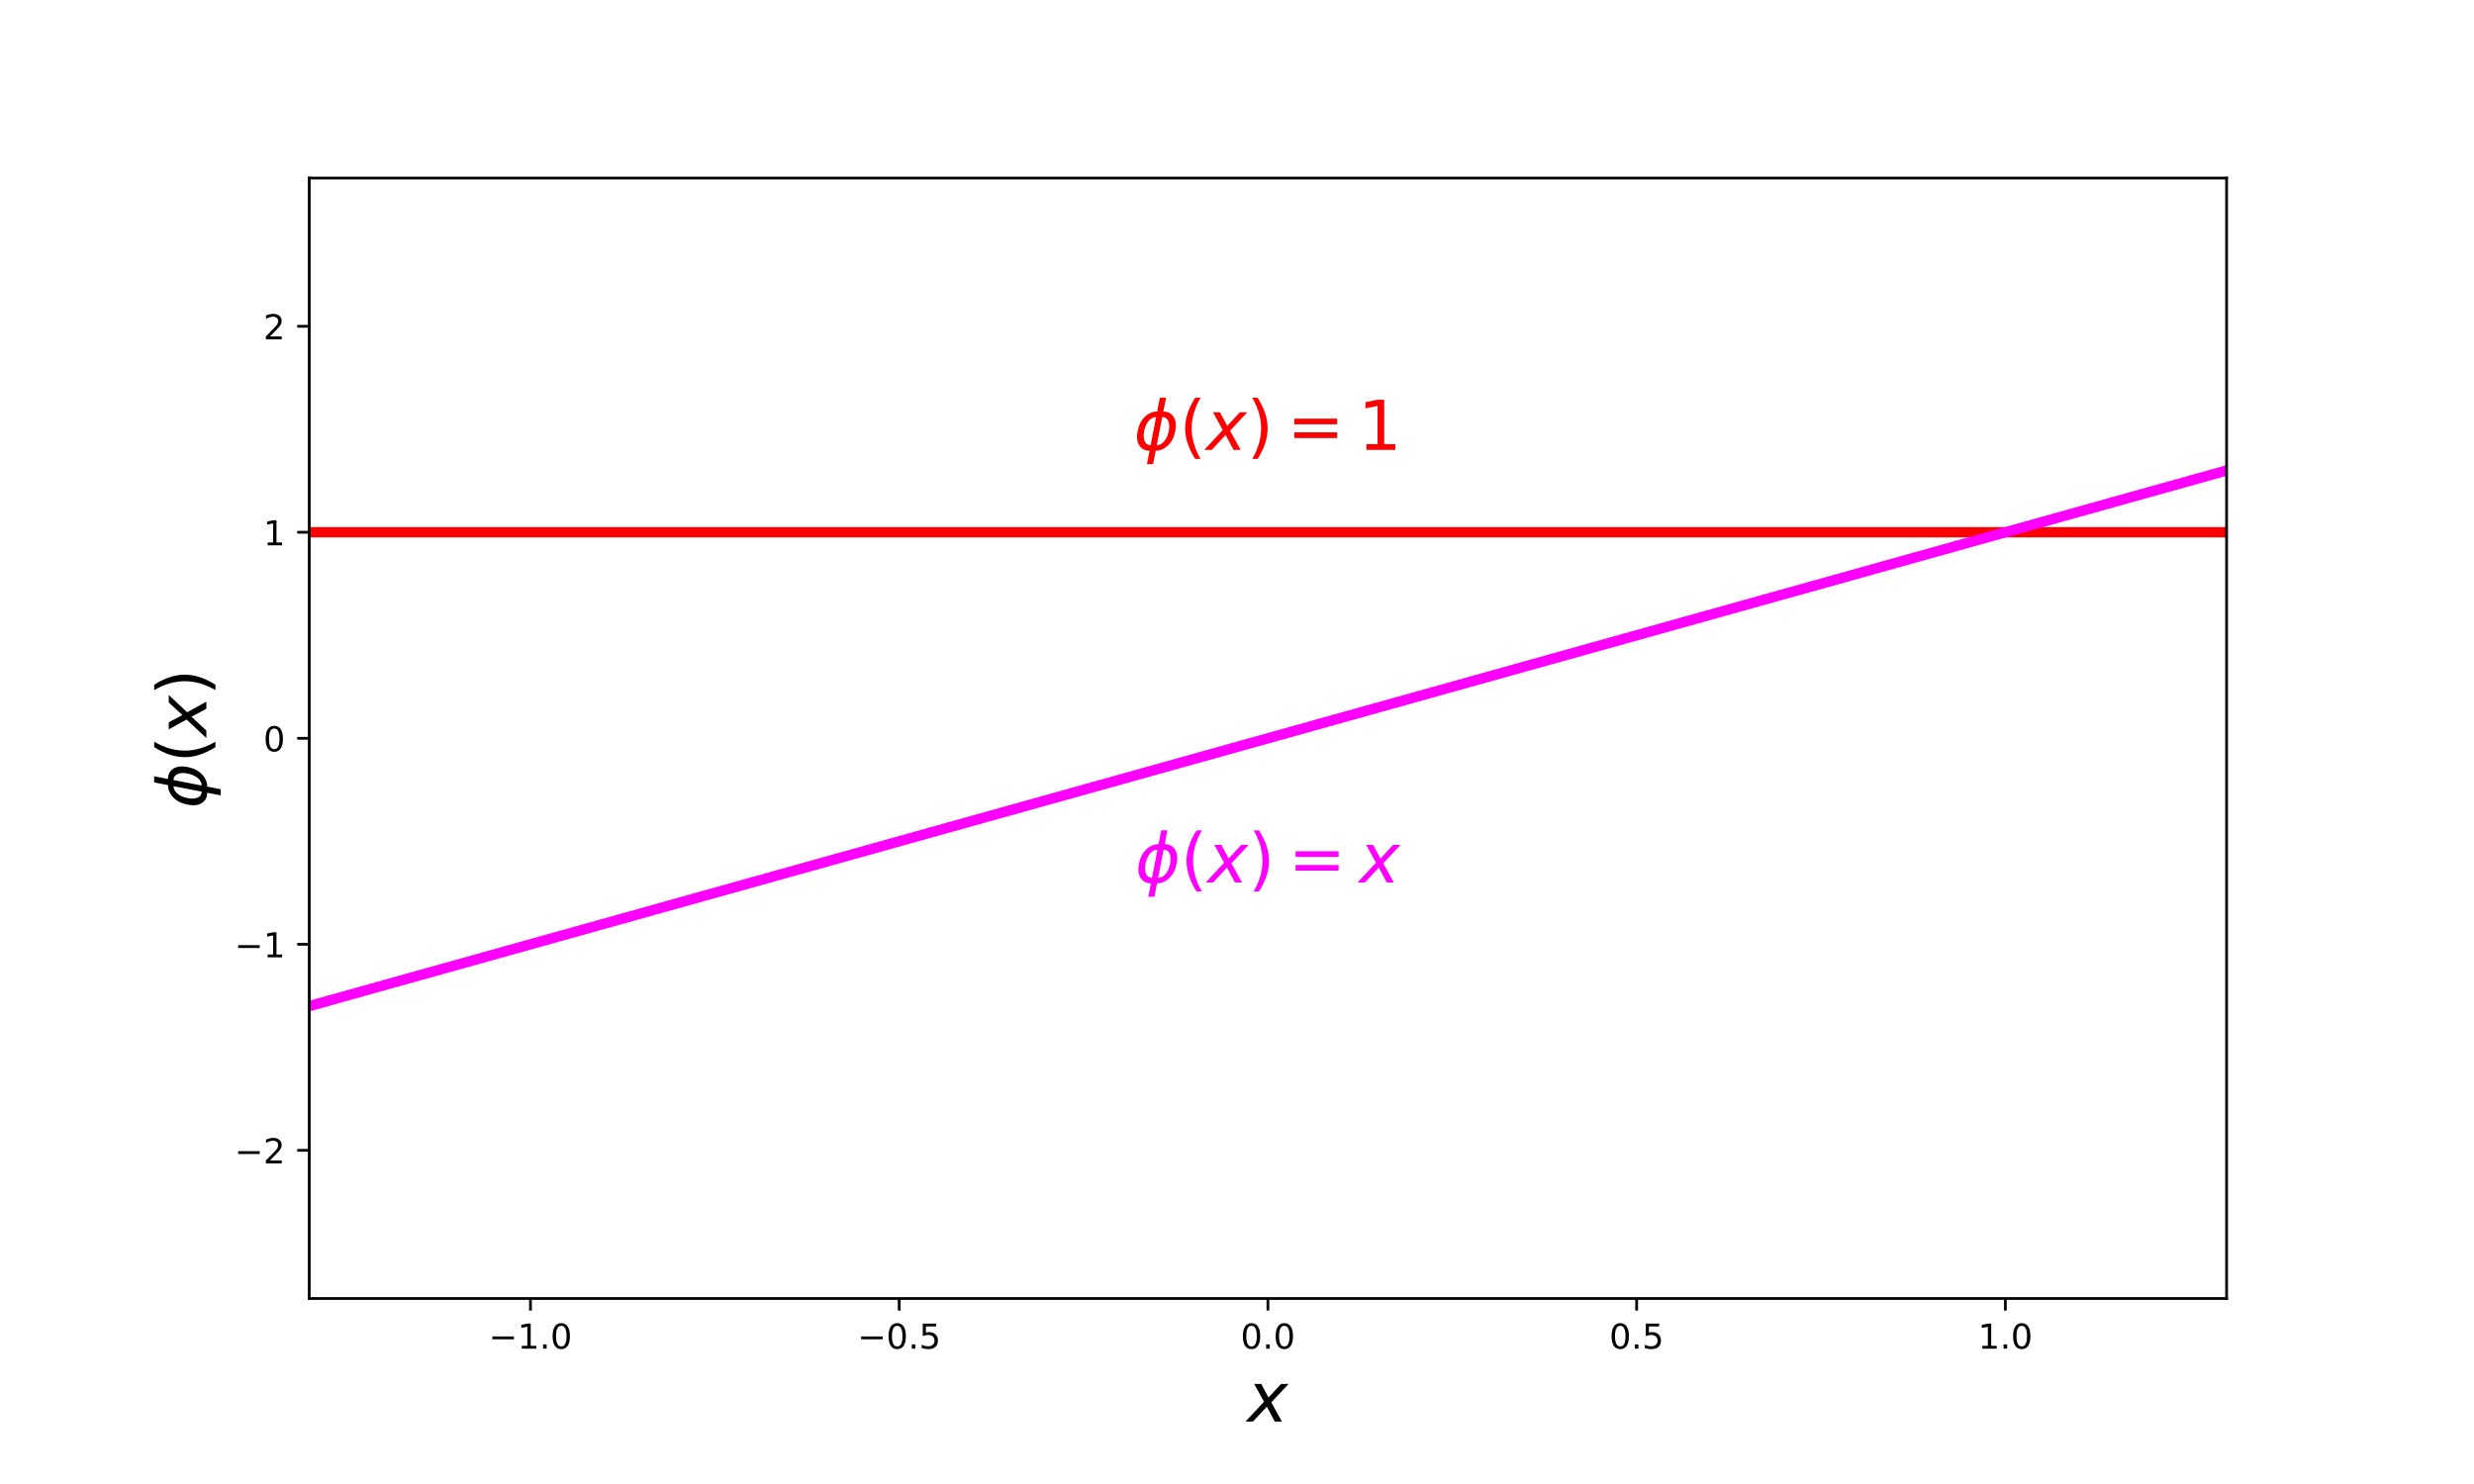
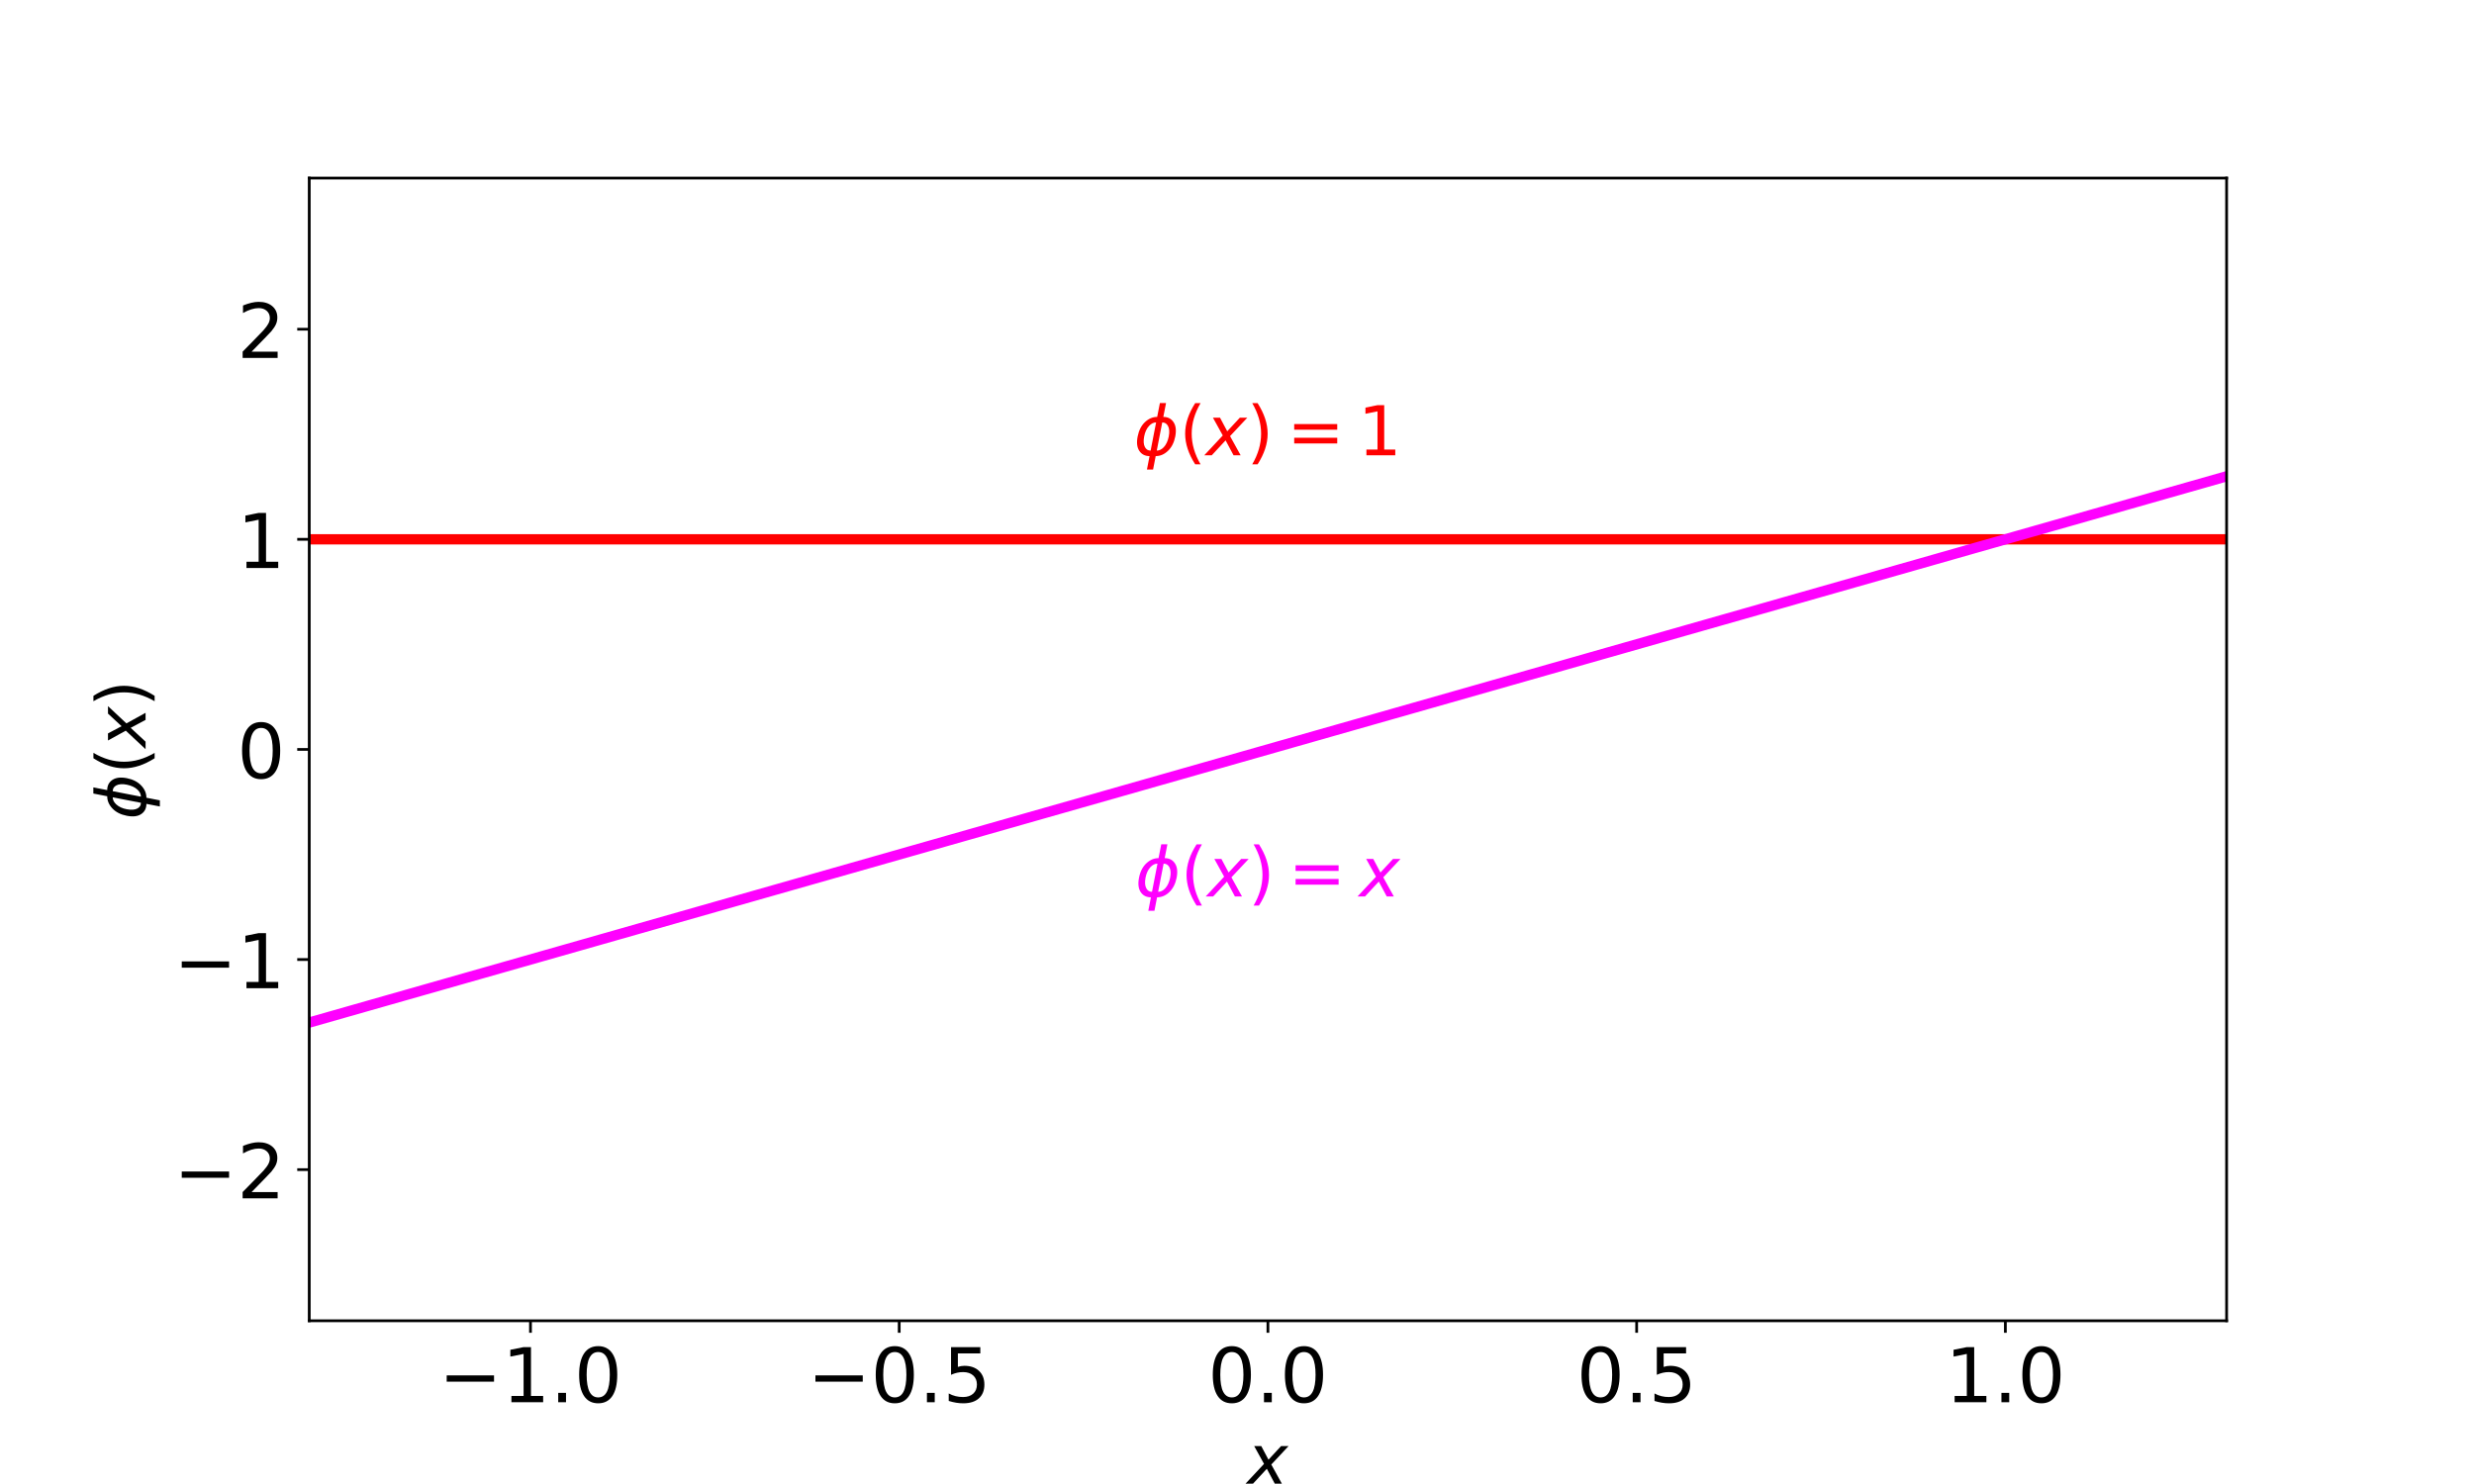
- <svg xmlns="http://www.w3.org/2000/svg" xmlns:xlink="http://www.w3.org/1999/xlink" height="432pt" version="1.1" viewBox="0 0 720 432" width="720pt">
+ <svg xmlns="http://www.w3.org/2000/svg" xmlns:xlink="http://www.w3.org/1999/xlink" width="720pt" height="432pt" viewBox="0 0 720 432" version="1.1">
  <defs>
-     <style type="text/css">
- *{stroke-linecap:butt;stroke-linejoin:round;}
-   </style>
+     <style type="text/css">*{stroke-linejoin: round; stroke-linecap: butt}</style>
  </defs>
  <g id="figure_1">
    <g id="patch_1">
-       <path d="M 0 432  L 720 432  L 720 0  L 0 0  z " style="fill:none;" />
+       <path d="M 0 432  L 720 432  L 720 0  L 0 0  L 0 432  z " style="fill: none" />
    </g>
    <g id="axes_1">
      <g id="patch_2">
-         <path d="M 90 378  L 648 378  L 648 51.84  L 90 51.84  z " style="fill:none;" />
+         <path d="M 90 384.48  L 648 384.48  L 648 51.84  L 90 51.84  L 90 384.48  z " style="fill: none" />
      </g>
      <g id="matplotlib.axis_1">
        <g id="xtick_1">
          <g id="line2d_1">
            <defs>
-               <path d="M 0 0  L 0 3.5  " id="m9b4194f3f8" style="stroke:#000000;stroke-width:0.8;" />
-             </defs>
-             <g>
-               <use style="stroke:#000000;stroke-width:0.8;" x="154.385" xlink:href="#m9b4194f3f8" y="378" />
+               <path id="m52795fb87f" d="M 0 0  L 0 3.5  " style="stroke: #000000; stroke-width: 0.8" />
+             </defs>
+             <g>
+               <use xlink:href="#m52795fb87f" x="154.385" y="384.48" style="stroke: #000000; stroke-width: 0.8" />
            </g>
          </g>
          <g id="text_1">
-             <defs>
-               <path d="M 10.594 35.5  L 73.188 35.5  L 73.188 27.203  L 10.594 27.203  z " id="DejaVuSans-8722" />
-               <path d="M 12.406 8.297  L 28.516 8.297  L 28.516 63.922  L 10.984 60.406  L 10.984 69.391  L 28.422 72.906  L 38.281 72.906  L 38.281 8.297  L 54.391 8.297  L 54.391 0  L 12.406 0  z " id="DejaVuSans-49" />
-               <path d="M 10.688 12.406  L 21 12.406  L 21 0  L 10.688 0  z " id="DejaVuSans-46" />
-               <path d="M 31.781 66.406  Q 24.172 66.406 20.328 58.906  Q 16.5 51.422 16.5 36.375  Q 16.5 21.391 20.328 13.891  Q 24.172 6.391 31.781 6.391  Q 39.453 6.391 43.281 13.891  Q 47.125 21.391 47.125 36.375  Q 47.125 51.422 43.281 58.906  Q 39.453 66.406 31.781 66.406  z M 31.781 74.219  Q 44.047 74.219 50.516 64.516  Q 56.984 54.828 56.984 36.375  Q 56.984 17.969 50.516 8.266  Q 44.047 -1.422 31.781 -1.422  Q 19.531 -1.422 13.062 8.266  Q 6.594 17.969 6.594 36.375  Q 6.594 54.828 13.062 64.516  Q 19.531 74.219 31.781 74.219  z " id="DejaVuSans-48" />
-             </defs>
-             <g transform="translate(142.2432 392.5984)scale(0.1 -0.1)">
-               <use xlink:href="#DejaVuSans-8722" />
-               <use x="83.789" xlink:href="#DejaVuSans-49" />
-               <use x="147.412" xlink:href="#DejaVuSans-46" />
-               <use x="179.199" xlink:href="#DejaVuSans-48" />
+             <g transform="translate(127.6735 408.1966) scale(0.22 -0.22)">
+               <defs>
+                 <path id="DejaVuSans-2212" d="M 678 2272  L 4684 2272  L 4684 1741  L 678 1741  L 678 2272  z " transform="scale(0.015625)" />
+                 <path id="DejaVuSans-31" d="M 794 531  L 1825 531  L 1825 4091  L 703 3866  L 703 4441  L 1819 4666  L 2450 4666  L 2450 531  L 3481 531  L 3481 0  L 794 0  L 794 531  z " transform="scale(0.015625)" />
+                 <path id="DejaVuSans-2e" d="M 684 794  L 1344 794  L 1344 0  L 684 0  L 684 794  z " transform="scale(0.015625)" />
+                 <path id="DejaVuSans-30" d="M 2034 4250  Q 1547 4250 1301 3770  Q 1056 3291 1056 2328  Q 1056 1369 1301 889  Q 1547 409 2034 409  Q 2525 409 2770 889  Q 3016 1369 3016 2328  Q 3016 3291 2770 3770  Q 2525 4250 2034 4250  z M 2034 4750  Q 2819 4750 3233 4129  Q 3647 3509 3647 2328  Q 3647 1150 3233 529  Q 2819 -91 2034 -91  Q 1250 -91 836 529  Q 422 1150 422 2328  Q 422 3509 836 4129  Q 1250 4750 2034 4750  z " transform="scale(0.015625)" />
+               </defs>
+               <use xlink:href="#DejaVuSans-2212" />
+               <use xlink:href="#DejaVuSans-31" transform="translate(83.78906 0)" />
+               <use xlink:href="#DejaVuSans-2e" transform="translate(147.4121 0)" />
+               <use xlink:href="#DejaVuSans-30" transform="translate(179.1992 0)" />
            </g>
          </g>
        </g>
        <g id="xtick_2">
          <g id="line2d_2">
            <g>
-               <use style="stroke:#000000;stroke-width:0.8;" x="261.692" xlink:href="#m9b4194f3f8" y="378" />
+               <use xlink:href="#m52795fb87f" x="261.692" y="384.48" style="stroke: #000000; stroke-width: 0.8" />
            </g>
          </g>
          <g id="text_2">
-             <defs>
-               <path d="M 10.797 72.906  L 49.516 72.906  L 49.516 64.594  L 19.828 64.594  L 19.828 46.734  Q 21.969 47.469 24.109 47.828  Q 26.266 48.188 28.422 48.188  Q 40.625 48.188 47.75 41.5  Q 54.891 34.812 54.891 23.391  Q 54.891 11.625 47.562 5.094  Q 40.234 -1.422 26.906 -1.422  Q 22.312 -1.422 17.547 -0.641  Q 12.797 0.141 7.719 1.703  L 7.719 11.625  Q 12.109 9.234 16.797 8.062  Q 21.484 6.891 26.703 6.891  Q 35.156 6.891 40.078 11.328  Q 45.016 15.766 45.016 23.391  Q 45.016 31 40.078 35.438  Q 35.156 39.891 26.703 39.891  Q 22.75 39.891 18.812 39.016  Q 14.891 38.141 10.797 36.281  z " id="DejaVuSans-53" />
-             </defs>
-             <g transform="translate(249.5509 392.5984)scale(0.1 -0.1)">
-               <use xlink:href="#DejaVuSans-8722" />
-               <use x="83.789" xlink:href="#DejaVuSans-48" />
-               <use x="147.412" xlink:href="#DejaVuSans-46" />
-               <use x="179.199" xlink:href="#DejaVuSans-53" />
+             <g transform="translate(234.9812 408.1966) scale(0.22 -0.22)">
+               <defs>
+                 <path id="DejaVuSans-35" d="M 691 4666  L 3169 4666  L 3169 4134  L 1269 4134  L 1269 2991  Q 1406 3038 1543 3061  Q 1681 3084 1819 3084  Q 2600 3084 3056 2656  Q 3513 2228 3513 1497  Q 3513 744 3044 326  Q 2575 -91 1722 -91  Q 1428 -91 1123 -41  Q 819 9 494 109  L 494 744  Q 775 591 1075 516  Q 1375 441 1709 441  Q 2250 441 2565 725  Q 2881 1009 2881 1497  Q 2881 1984 2565 2268  Q 2250 2553 1709 2553  Q 1456 2553 1204 2497  Q 953 2441 691 2322  L 691 4666  z " transform="scale(0.015625)" />
+               </defs>
+               <use xlink:href="#DejaVuSans-2212" />
+               <use xlink:href="#DejaVuSans-30" transform="translate(83.78906 0)" />
+               <use xlink:href="#DejaVuSans-2e" transform="translate(147.4121 0)" />
+               <use xlink:href="#DejaVuSans-35" transform="translate(179.1992 0)" />
            </g>
          </g>
        </g>
        <g id="xtick_3">
          <g id="line2d_3">
            <g>
-               <use style="stroke:#000000;stroke-width:0.8;" x="369" xlink:href="#m9b4194f3f8" y="378" />
+               <use xlink:href="#m52795fb87f" x="369" y="384.48" style="stroke: #000000; stroke-width: 0.8" />
            </g>
          </g>
          <g id="text_3">
-             <g transform="translate(361.0484 392.5984)scale(0.1 -0.1)">
-               <use xlink:href="#DejaVuSans-48" />
-               <use x="63.623" xlink:href="#DejaVuSans-46" />
-               <use x="95.41" xlink:href="#DejaVuSans-48" />
+             <g transform="translate(351.5066 408.1966) scale(0.22 -0.22)">
+               <use xlink:href="#DejaVuSans-30" />
+               <use xlink:href="#DejaVuSans-2e" transform="translate(63.62305 0)" />
+               <use xlink:href="#DejaVuSans-30" transform="translate(95.41016 0)" />
            </g>
          </g>
        </g>
        <g id="xtick_4">
          <g id="line2d_4">
            <g>
-               <use style="stroke:#000000;stroke-width:0.8;" x="476.308" xlink:href="#m9b4194f3f8" y="378" />
+               <use xlink:href="#m52795fb87f" x="476.308" y="384.48" style="stroke: #000000; stroke-width: 0.8" />
            </g>
          </g>
          <g id="text_4">
-             <g transform="translate(468.3561 392.5984)scale(0.1 -0.1)">
-               <use xlink:href="#DejaVuSans-48" />
-               <use x="63.623" xlink:href="#DejaVuSans-46" />
-               <use x="95.41" xlink:href="#DejaVuSans-53" />
+             <g transform="translate(458.8143 408.1966) scale(0.22 -0.22)">
+               <use xlink:href="#DejaVuSans-30" />
+               <use xlink:href="#DejaVuSans-2e" transform="translate(63.62305 0)" />
+               <use xlink:href="#DejaVuSans-35" transform="translate(95.41016 0)" />
            </g>
          </g>
        </g>
        <g id="xtick_5">
          <g id="line2d_5">
            <g>
-               <use style="stroke:#000000;stroke-width:0.8;" x="583.615" xlink:href="#m9b4194f3f8" y="378" />
+               <use xlink:href="#m52795fb87f" x="583.615" y="384.48" style="stroke: #000000; stroke-width: 0.8" />
            </g>
          </g>
          <g id="text_5">
-             <g transform="translate(575.6638 392.5984)scale(0.1 -0.1)">
-               <use xlink:href="#DejaVuSans-49" />
-               <use x="63.623" xlink:href="#DejaVuSans-46" />
-               <use x="95.41" xlink:href="#DejaVuSans-48" />
+             <g transform="translate(566.1219 408.1966) scale(0.22 -0.22)">
+               <use xlink:href="#DejaVuSans-31" />
+               <use xlink:href="#DejaVuSans-2e" transform="translate(63.62305 0)" />
+               <use xlink:href="#DejaVuSans-30" transform="translate(95.41016 0)" />
            </g>
          </g>
        </g>
        <g id="text_6">
-           <defs>
-             <path d="M 60.016 54.688  L 34.906 27.875  L 50.297 0  L 39.984 0  L 28.422 21.688  L 8.297 0  L -2.594 0  L 24.312 28.812  L 10.016 54.688  L 20.312 54.688  L 30.812 34.906  L 49.125 54.688  z " id="DejaVuSans-Oblique-120" />
-           </defs>
-           <g transform="translate(363 413.875)scale(0.2 -0.2)">
-             <use transform="translate(0 0.3125)" xlink:href="#DejaVuSans-Oblique-120" />
+           <g transform="translate(363 431.9688) scale(0.2 -0.2)">
+             <defs>
+               <path id="DejaVuSans-Oblique-78" d="M 3841 3500  L 2234 1784  L 3219 0  L 2559 0  L 1819 1388  L 531 0  L -166 0  L 1556 1844  L 641 3500  L 1300 3500  L 1972 2234  L 3144 3500  L 3841 3500  z " transform="scale(0.015625)" />
+             </defs>
+             <use xlink:href="#DejaVuSans-Oblique-78" transform="translate(0 0.3125)" />
          </g>
        </g>
      </g>
      <g id="matplotlib.axis_2">
        <g id="ytick_1">
          <g id="line2d_6">
            <defs>
-               <path d="M 0 0  L -3.5 0  " id="mbff6831a57" style="stroke:#000000;stroke-width:0.8;" />
-             </defs>
-             <g>
-               <use style="stroke:#000000;stroke-width:0.8;" x="90" xlink:href="#mbff6831a57" y="334.861" />
+               <path id="m94d59210bd" d="M 0 0  L -3.5 0  " style="stroke: #000000; stroke-width: 0.8" />
+             </defs>
+             <g>
+               <use xlink:href="#m94d59210bd" x="90" y="340.484" style="stroke: #000000; stroke-width: 0.8" />
            </g>
          </g>
          <g id="text_7">
-             <defs>
-               <path d="M 19.188 8.297  L 53.609 8.297  L 53.609 0  L 7.328 0  L 7.328 8.297  Q 12.938 14.109 22.625 23.891  Q 32.328 33.688 34.812 36.531  Q 39.547 41.844 41.422 45.531  Q 43.312 49.219 43.312 52.781  Q 43.312 58.594 39.234 62.25  Q 35.156 65.922 28.609 65.922  Q 23.969 65.922 18.812 64.312  Q 13.672 62.703 7.812 59.422  L 7.812 69.391  Q 13.766 71.781 18.938 73  Q 24.125 74.219 28.422 74.219  Q 39.75 74.219 46.484 68.547  Q 53.219 62.891 53.219 53.422  Q 53.219 48.922 51.531 44.891  Q 49.859 40.875 45.406 35.406  Q 44.188 33.984 37.641 27.219  Q 31.109 20.453 19.188 8.297  z " id="DejaVuSans-50" />
-             </defs>
-             <g transform="translate(68.25781 338.6602)scale(0.1 -0.1)">
-               <use xlink:href="#DejaVuSans-8722" />
-               <use x="83.789" xlink:href="#DejaVuSans-50" />
+             <g transform="translate(50.56719 348.8422) scale(0.22 -0.22)">
+               <defs>
+                 <path id="DejaVuSans-32" d="M 1228 531  L 3431 531  L 3431 0  L 469 0  L 469 531  Q 828 903 1448 1529  Q 2069 2156 2228 2338  Q 2531 2678 2651 2914  Q 2772 3150 2772 3378  Q 2772 3750 2511 3984  Q 2250 4219 1831 4219  Q 1534 4219 1204 4116  Q 875 4013 500 3803  L 500 4441  Q 881 4594 1212 4672  Q 1544 4750 1819 4750  Q 2544 4750 2975 4387  Q 3406 4025 3406 3419  Q 3406 3131 3298 2873  Q 3191 2616 2906 2266  Q 2828 2175 2409 1742  Q 1991 1309 1228 531  z " transform="scale(0.015625)" />
+               </defs>
+               <use xlink:href="#DejaVuSans-2212" />
+               <use xlink:href="#DejaVuSans-32" transform="translate(83.78906 0)" />
            </g>
          </g>
        </g>
        <g id="ytick_2">
          <g id="line2d_7">
            <g>
-               <use style="stroke:#000000;stroke-width:0.8;" x="90" xlink:href="#mbff6831a57" y="274.89" />
+               <use xlink:href="#m94d59210bd" x="90" y="279.322" style="stroke: #000000; stroke-width: 0.8" />
            </g>
          </g>
          <g id="text_8">
-             <g transform="translate(68.25781 278.6897)scale(0.1 -0.1)">
-               <use xlink:href="#DejaVuSans-8722" />
-               <use x="83.789" xlink:href="#DejaVuSans-49" />
+             <g transform="translate(50.56719 287.6802) scale(0.22 -0.22)">
+               <use xlink:href="#DejaVuSans-2212" />
+               <use xlink:href="#DejaVuSans-31" transform="translate(83.78906 0)" />
            </g>
          </g>
        </g>
        <g id="ytick_3">
          <g id="line2d_8">
            <g>
-               <use style="stroke:#000000;stroke-width:0.8;" x="90" xlink:href="#mbff6831a57" y="214.92" />
+               <use xlink:href="#m94d59210bd" x="90" y="218.16" style="stroke: #000000; stroke-width: 0.8" />
            </g>
          </g>
          <g id="text_9">
-             <g transform="translate(76.6375 218.7192)scale(0.1 -0.1)">
-               <use xlink:href="#DejaVuSans-48" />
+             <g transform="translate(69.0025 226.5183) scale(0.22 -0.22)">
+               <use xlink:href="#DejaVuSans-30" />
            </g>
          </g>
        </g>
        <g id="ytick_4">
          <g id="line2d_9">
            <g>
-               <use style="stroke:#000000;stroke-width:0.8;" x="90" xlink:href="#mbff6831a57" y="154.95" />
+               <use xlink:href="#m94d59210bd" x="90" y="156.998" style="stroke: #000000; stroke-width: 0.8" />
            </g>
          </g>
          <g id="text_10">
-             <g transform="translate(76.6375 158.7487)scale(0.1 -0.1)">
-               <use xlink:href="#DejaVuSans-49" />
+             <g transform="translate(69.0025 165.3563) scale(0.22 -0.22)">
+               <use xlink:href="#DejaVuSans-31" />
            </g>
          </g>
        </g>
        <g id="ytick_5">
          <g id="line2d_10">
            <g>
-               <use style="stroke:#000000;stroke-width:0.8;" x="90" xlink:href="#mbff6831a57" y="94.979" />
+               <use xlink:href="#m94d59210bd" x="90" y="95.836" style="stroke: #000000; stroke-width: 0.8" />
            </g>
          </g>
          <g id="text_11">
-             <g transform="translate(76.6375 98.77827)scale(0.1 -0.1)">
-               <use xlink:href="#DejaVuSans-50" />
+             <g transform="translate(69.0025 104.1944) scale(0.22 -0.22)">
+               <use xlink:href="#DejaVuSans-32" />
            </g>
          </g>
        </g>
        <g id="text_12">
+           <g transform="translate(42.36719 238.56) rotate(-90) scale(0.2 -0.2)">
+             <defs>
+               <path id="DejaVuSans-Oblique-3d5" d="M 2991 4863  L 2738 3572  Q 3363 3572 3684 3094  Q 4016 2606 3850 1747  Q 3681 888 3159 400  Q 2653 -78 2028 -78  L 1784 -1331  L 1213 -1331  L 1456 -78  Q 834 -78 509 400  Q 178 888 347 1747  Q 513 2606 1034 3094  Q 1544 3572 2166 3572  L 2419 4863  L 2991 4863  z M 2128 434  Q 2481 434 2784 756  Q 3116 1116 3244 1747  Q 3369 2372 3169 2738  Q 2991 3059 2638 3059  L 2128 434  z M 1556 434  L 2066 3059  Q 1716 3059 1413 2738  Q 1072 2372 953 1747  Q 834 1116 1028 756  Q 1203 434 1556 434  z " transform="scale(0.015625)" />
+               <path id="DejaVuSans-28" d="M 1984 4856  Q 1566 4138 1362 3434  Q 1159 2731 1159 2009  Q 1159 1288 1364 580  Q 1569 -128 1984 -844  L 1484 -844  Q 1016 -109 783 600  Q 550 1309 550 2009  Q 550 2706 781 3412  Q 1013 4119 1484 4856  L 1984 4856  z " transform="scale(0.015625)" />
+               <path id="DejaVuSans-29" d="M 513 4856  L 1013 4856  Q 1481 4119 1714 3412  Q 1947 2706 1947 2009  Q 1947 1309 1714 600  Q 1481 -109 1013 -844  L 513 -844  Q 928 -128 1133 580  Q 1338 1288 1338 2009  Q 1338 2731 1133 3434  Q 928 4138 513 4856  z " transform="scale(0.015625)" />
+             </defs>
+             <use xlink:href="#DejaVuSans-Oblique-3d5" transform="translate(0 0.015625)" />
+             <use xlink:href="#DejaVuSans-28" transform="translate(65.9668 0.015625)" />
+             <use xlink:href="#DejaVuSans-Oblique-78" transform="translate(104.9805 0.015625)" />
+             <use xlink:href="#DejaVuSans-29" transform="translate(164.1602 0.015625)" />
+           </g>
+         </g>
+       </g>
+       <g id="line2d_11">
+         <path d="M 90 156.998  L 95.636 156.998  L 101.273 156.998  L 106.909 156.998  L 112.545 156.998  L 118.182 156.998  L 123.818 156.998  L 129.455 156.998  L 135.091 156.998  L 140.727 156.998  L 146.364 156.998  L 152 156.998  L 157.636 156.998  L 163.273 156.998  L 168.909 156.998  L 174.545 156.998  L 180.182 156.998  L 185.818 156.998  L 191.455 156.998  L 197.091 156.998  L 202.727 156.998  L 208.364 156.998  L 214 156.998  L 219.636 156.998  L 225.273 156.998  L 230.909 156.998  L 236.545 156.998  L 242.182 156.998  L 247.818 156.998  L 253.455 156.998  L 259.091 156.998  L 264.727 156.998  L 270.364 156.998  L 276 156.998  L 281.636 156.998  L 287.273 156.998  L 292.909 156.998  L 298.545 156.998  L 304.182 156.998  L 309.818 156.998  L 315.455 156.998  L 321.091 156.998  L 326.727 156.998  L 332.364 156.998  L 338 156.998  L 343.636 156.998  L 349.273 156.998  L 354.909 156.998  L 360.545 156.998  L 366.182 156.998  L 371.818 156.998  L 377.455 156.998  L 383.091 156.998  L 388.727 156.998  L 394.364 156.998  L 400 156.998  L 405.636 156.998  L 411.273 156.998  L 416.909 156.998  L 422.545 156.998  L 428.182 156.998  L 433.818 156.998  L 439.455 156.998  L 445.091 156.998  L 450.727 156.998  L 456.364 156.998  L 462 156.998  L 467.636 156.998  L 473.273 156.998  L 478.909 156.998  L 484.545 156.998  L 490.182 156.998  L 495.818 156.998  L 501.455 156.998  L 507.091 156.998  L 512.727 156.998  L 518.364 156.998  L 524 156.998  L 529.636 156.998  L 535.273 156.998  L 540.909 156.998  L 546.545 156.998  L 552.182 156.998  L 557.818 156.998  L 563.455 156.998  L 569.091 156.998  L 574.727 156.998  L 580.364 156.998  L 586 156.998  L 591.636 156.998  L 597.273 156.998  L 602.909 156.998  L 608.545 156.998  L 614.182 156.998  L 619.818 156.998  L 625.455 156.998  L 631.091 156.998  L 636.727 156.998  L 642.364 156.998  L 648 156.998  " clip-path="url(#p2371db04a3)" style="fill: none; stroke: #ff0000; stroke-width: 3; stroke-linecap: square" />
+       </g>
+       <g id="line2d_12">
+         <path d="M 90 297.671  L 95.636 296.064  L 101.273 294.458  L 106.909 292.852  L 112.545 291.245  L 118.182 289.639  L 123.818 288.033  L 129.455 286.427  L 135.091 284.82  L 140.727 283.214  L 146.364 281.608  L 152 280.002  L 157.636 278.395  L 163.273 276.789  L 168.909 275.183  L 174.545 273.576  L 180.182 271.97  L 185.818 270.364  L 191.455 268.758  L 197.091 267.151  L 202.727 265.545  L 208.364 263.939  L 214 262.333  L 219.636 260.726  L 225.273 259.12  L 230.909 257.514  L 236.545 255.907  L 242.182 254.301  L 247.818 252.695  L 253.455 251.089  L 259.091 249.482  L 264.727 247.876  L 270.364 246.27  L 276 244.664  L 281.636 243.057  L 287.273 241.451  L 292.909 239.845  L 298.545 238.238  L 304.182 236.632  L 309.818 235.026  L 315.455 233.42  L 321.091 231.813  L 326.727 230.207  L 332.364 228.601  L 338 226.995  L 343.636 225.388  L 349.273 223.782  L 354.909 222.176  L 360.545 220.569  L 366.182 218.963  L 371.818 217.357  L 377.455 215.751  L 383.091 214.144  L 388.727 212.538  L 394.364 210.932  L 400 209.325  L 405.636 207.719  L 411.273 206.113  L 416.909 204.507  L 422.545 202.9  L 428.182 201.294  L 433.818 199.688  L 439.455 198.082  L 445.091 196.475  L 450.727 194.869  L 456.364 193.263  L 462 191.656  L 467.636 190.05  L 473.273 188.444  L 478.909 186.838  L 484.545 185.231  L 490.182 183.625  L 495.818 182.019  L 501.455 180.413  L 507.091 178.806  L 512.727 177.2  L 518.364 175.594  L 524 173.987  L 529.636 172.381  L 535.273 170.775  L 540.909 169.169  L 546.545 167.562  L 552.182 165.956  L 557.818 164.35  L 563.455 162.744  L 569.091 161.137  L 574.727 159.531  L 580.364 157.925  L 586 156.318  L 591.636 154.712  L 597.273 153.106  L 602.909 151.5  L 608.545 149.893  L 614.182 148.287  L 619.818 146.681  L 625.455 145.075  L 631.091 143.468  L 636.727 141.862  L 642.364 140.256  L 648 138.649  " clip-path="url(#p2371db04a3)" style="fill: none; stroke: #ff00ff; stroke-width: 3; stroke-linecap: square" />
+       </g>
+       <g id="patch_3">
+         <path d="M 90 384.48  L 90 51.84  " style="fill: none; stroke: #000000; stroke-width: 0.8; stroke-linejoin: miter; stroke-linecap: square" />
+       </g>
+       <g id="patch_4">
+         <path d="M 648 384.48  L 648 51.84  " style="fill: none; stroke: #000000; stroke-width: 0.8; stroke-linejoin: miter; stroke-linecap: square" />
+       </g>
+       <g id="patch_5">
+         <path d="M 90 384.48  L 648 384.48  " style="fill: none; stroke: #000000; stroke-width: 0.8; stroke-linejoin: miter; stroke-linecap: square" />
+       </g>
+       <g id="patch_6">
+         <path d="M 90 51.84  L 648 51.84  " style="fill: none; stroke: #000000; stroke-width: 0.8; stroke-linejoin: miter; stroke-linecap: square" />
+       </g>
+       <g id="text_13">
+         <g style="fill: #ff0000" transform="translate(330 132.5333) scale(0.2 -0.2)">
          <defs>
-             <path d="M 46.734 75.984  L 42.781 55.812  Q 52.547 55.812 57.562 48.344  Q 62.75 40.719 60.156 27.297  Q 57.516 13.875 49.359 6.25  Q 41.453 -1.219 31.688 -1.219  L 27.875 -20.797  L 18.953 -20.797  L 22.75 -1.219  Q 13.031 -1.219 7.953 6.25  Q 2.781 13.875 5.422 27.297  Q 8.016 40.719 16.156 48.344  Q 24.125 55.812 33.844 55.812  L 37.797 75.984  z M 33.25 6.781  Q 38.766 6.781 43.5 11.812  Q 48.688 17.438 50.688 27.297  Q 52.641 37.062 49.516 42.781  Q 46.734 47.797 41.219 47.797  z M 24.312 6.781  L 32.281 47.797  Q 26.812 47.797 22.078 42.781  Q 16.75 37.062 14.891 27.297  Q 13.031 17.438 16.062 11.812  Q 18.797 6.781 24.312 6.781  z " id="DejaVuSans-Oblique-981" />
-             <path d="M 31 75.875  Q 24.469 64.656 21.281 53.656  Q 18.109 42.672 18.109 31.391  Q 18.109 20.125 21.312 9.062  Q 24.516 -2 31 -13.188  L 23.188 -13.188  Q 15.875 -1.703 12.234 9.375  Q 8.594 20.453 8.594 31.391  Q 8.594 42.281 12.203 53.312  Q 15.828 64.359 23.188 75.875  z " id="DejaVuSans-40" />
-             <path d="M 8.016 75.875  L 15.828 75.875  Q 23.141 64.359 26.781 53.312  Q 30.422 42.281 30.422 31.391  Q 30.422 20.453 26.781 9.375  Q 23.141 -1.703 15.828 -13.188  L 8.016 -13.188  Q 14.5 -2 17.703 9.062  Q 20.906 20.125 20.906 31.391  Q 20.906 42.672 17.703 53.656  Q 14.5 64.656 8.016 75.875  z " id="DejaVuSans-41" />
+             <path id="DejaVuSans-3d" d="M 678 2906  L 4684 2906  L 4684 2381  L 678 2381  L 678 2906  z M 678 1631  L 4684 1631  L 4684 1100  L 678 1100  L 678 1631  z " transform="scale(0.015625)" />
          </defs>
-           <g transform="translate(60.05781 235.32)rotate(-90)scale(0.2 -0.2)">
-             <use transform="translate(0 0.015625)" xlink:href="#DejaVuSans-Oblique-981" />
-             <use transform="translate(65.9668 0.015625)" xlink:href="#DejaVuSans-40" />
-             <use transform="translate(104.9805 0.015625)" xlink:href="#DejaVuSans-Oblique-120" />
-             <use transform="translate(164.1602 0.015625)" xlink:href="#DejaVuSans-41" />
-           </g>
-         </g>
-       </g>
-       <g id="line2d_11">
-         <path clip-path="url(#p6f9f2b0066)" d="M 90 154.95  L 95.636 154.95  L 101.273 154.95  L 106.909 154.95  L 112.545 154.95  L 118.182 154.95  L 123.818 154.95  L 129.455 154.95  L 135.091 154.95  L 140.727 154.95  L 146.364 154.95  L 152 154.95  L 157.636 154.95  L 163.273 154.95  L 168.909 154.95  L 174.545 154.95  L 180.182 154.95  L 185.818 154.95  L 191.455 154.95  L 197.091 154.95  L 202.727 154.95  L 208.364 154.95  L 214 154.95  L 219.636 154.95  L 225.273 154.95  L 230.909 154.95  L 236.545 154.95  L 242.182 154.95  L 247.818 154.95  L 253.455 154.95  L 259.091 154.95  L 264.727 154.95  L 270.364 154.95  L 276 154.95  L 281.636 154.95  L 287.273 154.95  L 292.909 154.95  L 298.545 154.95  L 304.182 154.95  L 309.818 154.95  L 315.455 154.95  L 321.091 154.95  L 326.727 154.95  L 332.364 154.95  L 338 154.95  L 343.636 154.95  L 349.273 154.95  L 354.909 154.95  L 360.545 154.95  L 366.182 154.95  L 371.818 154.95  L 377.455 154.95  L 383.091 154.95  L 388.727 154.95  L 394.364 154.95  L 400 154.95  L 405.636 154.95  L 411.273 154.95  L 416.909 154.95  L 422.545 154.95  L 428.182 154.95  L 433.818 154.95  L 439.455 154.95  L 445.091 154.95  L 450.727 154.95  L 456.364 154.95  L 462 154.95  L 467.636 154.95  L 473.273 154.95  L 478.909 154.95  L 484.545 154.95  L 490.182 154.95  L 495.818 154.95  L 501.455 154.95  L 507.091 154.95  L 512.727 154.95  L 518.364 154.95  L 524 154.95  L 529.636 154.95  L 535.273 154.95  L 540.909 154.95  L 546.545 154.95  L 552.182 154.95  L 557.818 154.95  L 563.455 154.95  L 569.091 154.95  L 574.727 154.95  L 580.364 154.95  L 586 154.95  L 591.636 154.95  L 597.273 154.95  L 602.909 154.95  L 608.545 154.95  L 614.182 154.95  L 619.818 154.95  L 625.455 154.95  L 631.091 154.95  L 636.727 154.95  L 642.364 154.95  L 648 154.95  " style="fill:none;stroke:#ff0000;stroke-linecap:square;stroke-width:3;" />
-       </g>
-       <g id="line2d_12">
-         <path clip-path="url(#p6f9f2b0066)" d="M 90 292.882  L 95.636 291.307  L 101.273 289.732  L 106.909 288.157  L 112.545 286.582  L 118.182 285.007  L 123.818 283.432  L 129.455 281.857  L 135.091 280.282  L 140.727 278.707  L 146.364 277.132  L 152 275.557  L 157.636 273.982  L 163.273 272.407  L 168.909 270.832  L 174.545 269.257  L 180.182 267.682  L 185.818 266.107  L 191.455 264.532  L 197.091 262.957  L 202.727 261.382  L 208.364 259.807  L 214 258.232  L 219.636 256.657  L 225.273 255.082  L 230.909 253.507  L 236.545 251.932  L 242.182 250.357  L 247.818 248.782  L 253.455 247.207  L 259.091 245.632  L 264.727 244.057  L 270.364 242.482  L 276 240.907  L 281.636 239.332  L 287.273 237.757  L 292.909 236.182  L 298.545 234.607  L 304.182 233.032  L 309.818 231.457  L 315.455 229.882  L 321.091 228.307  L 326.727 226.732  L 332.364 225.157  L 338 223.582  L 343.636 222.007  L 349.273 220.432  L 354.909 218.857  L 360.545 217.282  L 366.182 215.707  L 371.818 214.133  L 377.455 212.558  L 383.091 210.983  L 388.727 209.408  L 394.364 207.833  L 400 206.258  L 405.636 204.683  L 411.273 203.108  L 416.909 201.533  L 422.545 199.958  L 428.182 198.383  L 433.818 196.808  L 439.455 195.233  L 445.091 193.658  L 450.727 192.083  L 456.364 190.508  L 462 188.933  L 467.636 187.358  L 473.273 185.783  L 478.909 184.208  L 484.545 182.633  L 490.182 181.058  L 495.818 179.483  L 501.455 177.908  L 507.091 176.333  L 512.727 174.758  L 518.364 173.183  L 524 171.608  L 529.636 170.033  L 535.273 168.458  L 540.909 166.883  L 546.545 165.308  L 552.182 163.733  L 557.818 162.158  L 563.455 160.583  L 569.091 159.008  L 574.727 157.433  L 580.364 155.858  L 586 154.283  L 591.636 152.708  L 597.273 151.133  L 602.909 149.558  L 608.545 147.983  L 614.182 146.408  L 619.818 144.833  L 625.455 143.258  L 631.091 141.683  L 636.727 140.108  L 642.364 138.533  L 648 136.958  " style="fill:none;stroke:#ff00ff;stroke-linecap:square;stroke-width:3;" />
-       </g>
-       <g id="patch_3">
-         <path d="M 90 378  L 90 51.84  " style="fill:none;stroke:#000000;stroke-linecap:square;stroke-linejoin:miter;stroke-width:0.8;" />
-       </g>
-       <g id="patch_4">
-         <path d="M 648 378  L 648 51.84  " style="fill:none;stroke:#000000;stroke-linecap:square;stroke-linejoin:miter;stroke-width:0.8;" />
-       </g>
-       <g id="patch_5">
-         <path d="M 90 378  L 648 378  " style="fill:none;stroke:#000000;stroke-linecap:square;stroke-linejoin:miter;stroke-width:0.8;" />
-       </g>
-       <g id="patch_6">
-         <path d="M 90 51.84  L 648 51.84  " style="fill:none;stroke:#000000;stroke-linecap:square;stroke-linejoin:miter;stroke-width:0.8;" />
-       </g>
-       <g id="text_13">
-         <defs>
-           <path d="M 10.594 45.406  L 73.188 45.406  L 73.188 37.203  L 10.594 37.203  z M 10.594 25.484  L 73.188 25.484  L 73.188 17.188  L 10.594 17.188  z " id="DejaVuSans-61" />
-         </defs>
-         <g style="fill:#ff0000;" transform="translate(330 130.9613)scale(0.2 -0.2)">
-           <use transform="translate(0 0.015625)" xlink:href="#DejaVuSans-Oblique-981" />
-           <use transform="translate(65.9668 0.015625)" xlink:href="#DejaVuSans-40" />
-           <use transform="translate(104.9805 0.015625)" xlink:href="#DejaVuSans-Oblique-120" />
-           <use transform="translate(164.1602 0.015625)" xlink:href="#DejaVuSans-41" />
-           <use transform="translate(222.6562 0.015625)" xlink:href="#DejaVuSans-61" />
-           <use transform="translate(325.9277 0.015625)" xlink:href="#DejaVuSans-49" />
+           <use xlink:href="#DejaVuSans-Oblique-3d5" transform="translate(0 0.015625)" />
+           <use xlink:href="#DejaVuSans-28" transform="translate(65.9668 0.015625)" />
+           <use xlink:href="#DejaVuSans-Oblique-78" transform="translate(104.9805 0.015625)" />
+           <use xlink:href="#DejaVuSans-29" transform="translate(164.1602 0.015625)" />
+           <use xlink:href="#DejaVuSans-3d" transform="translate(222.6562 0.015625)" />
+           <use xlink:href="#DejaVuSans-31" transform="translate(325.9277 0.015625)" />
        </g>
      </g>
      <g id="text_14">
-         <g style="fill:#ff00ff;" transform="translate(330.4 256.8993)scale(0.2 -0.2)">
-           <use transform="translate(0 0.015625)" xlink:href="#DejaVuSans-Oblique-981" />
-           <use transform="translate(65.9668 0.015625)" xlink:href="#DejaVuSans-40" />
-           <use transform="translate(104.9805 0.015625)" xlink:href="#DejaVuSans-Oblique-120" />
-           <use transform="translate(164.1602 0.015625)" xlink:href="#DejaVuSans-41" />
-           <use transform="translate(222.6562 0.015625)" xlink:href="#DejaVuSans-61" />
-           <use transform="translate(325.9277 0.015625)" xlink:href="#DejaVuSans-Oblique-120" />
+         <g style="fill: #ff00ff" transform="translate(330.4 260.9734) scale(0.2 -0.2)">
+           <use xlink:href="#DejaVuSans-Oblique-3d5" transform="translate(0 0.015625)" />
+           <use xlink:href="#DejaVuSans-28" transform="translate(65.9668 0.015625)" />
+           <use xlink:href="#DejaVuSans-Oblique-78" transform="translate(104.9805 0.015625)" />
+           <use xlink:href="#DejaVuSans-29" transform="translate(164.1602 0.015625)" />
+           <use xlink:href="#DejaVuSans-3d" transform="translate(222.6562 0.015625)" />
+           <use xlink:href="#DejaVuSans-Oblique-78" transform="translate(325.9277 0.015625)" />
        </g>
      </g>
    </g>
  </g>
  <defs>
-     <clipPath id="p6f9f2b0066">
-       <rect height="326.16" width="558" x="90" y="51.84" />
+     <clipPath id="p2371db04a3">
+       <rect x="90" y="51.84" width="558" height="332.64" />
    </clipPath>
  </defs>
</svg>
